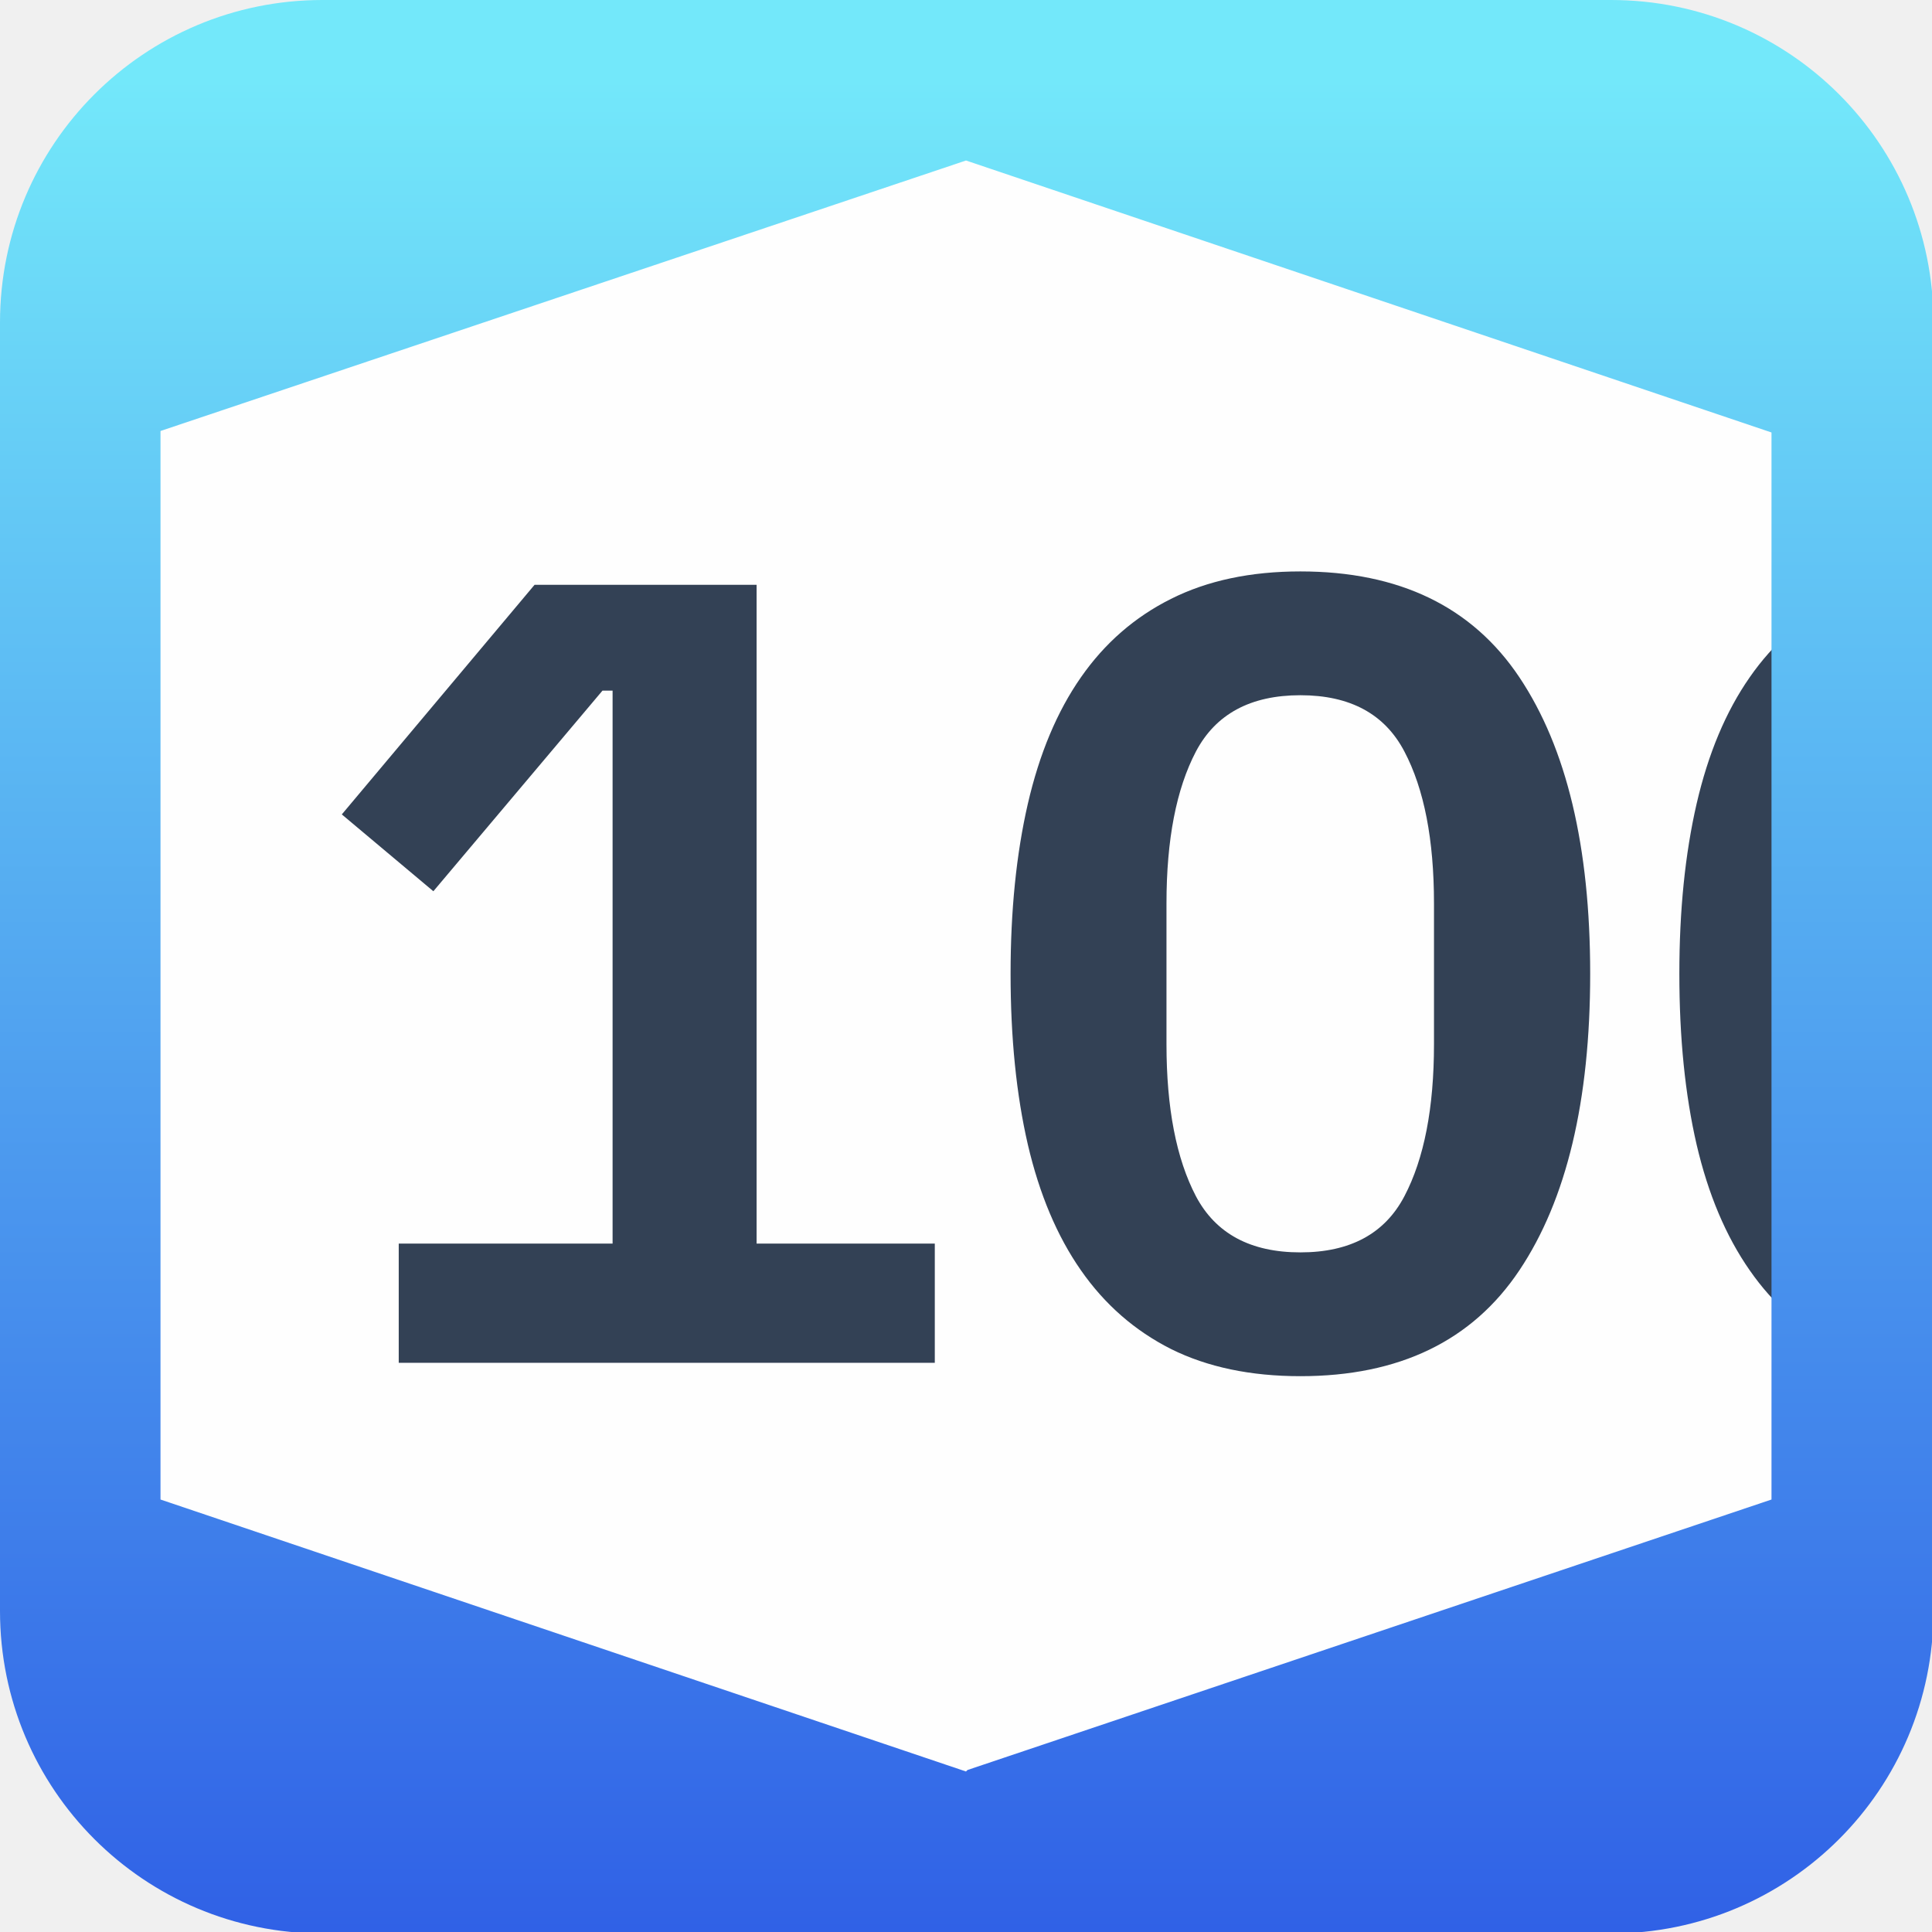
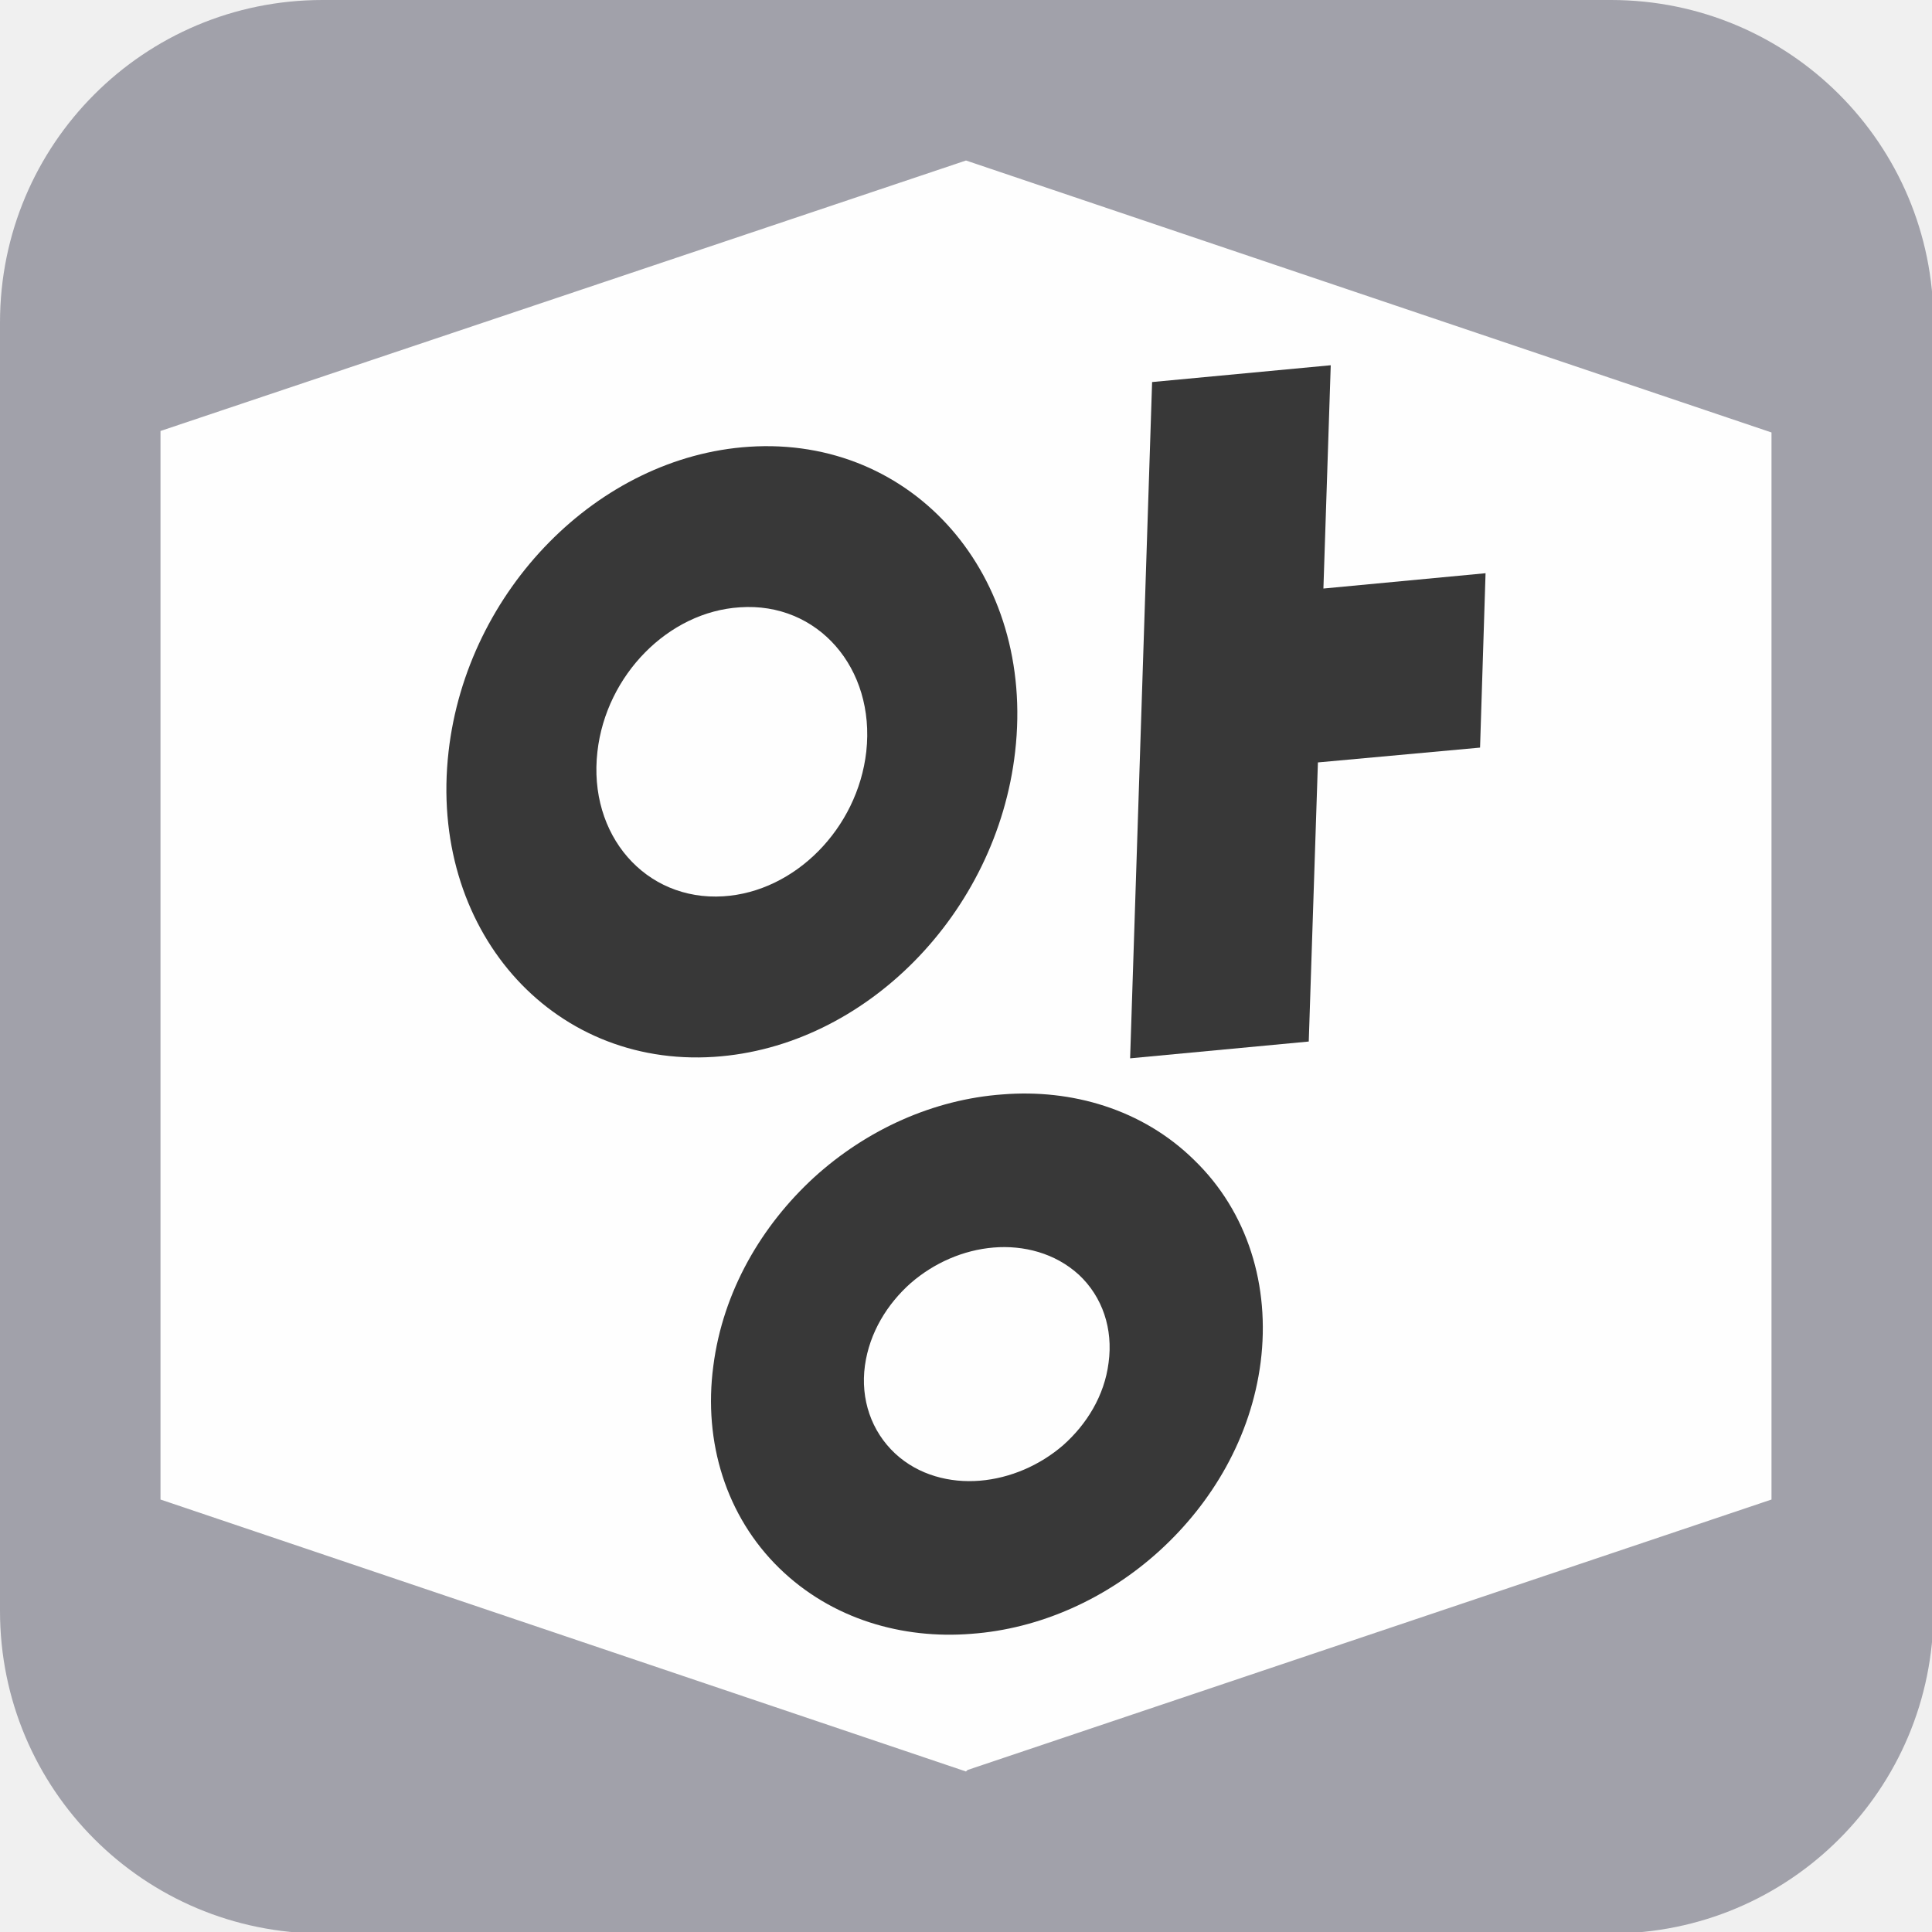
- <svg xmlns="http://www.w3.org/2000/svg" width="13" height="13" viewBox="0 0 13 13" overflow="hidden" preserveAspectRatio="xMidYMid meet" id="eaf-3cf7-0">
+ <svg xmlns="http://www.w3.org/2000/svg" viewBox="0 0 13 13" width="13" height="13" overflow="hidden" preserveAspectRatio="xMidYMid meet" id="eaf-1456d-0">
  <defs>
-     <clipPath id="eaf-3cf7-1">
+     <clipPath id="eaf-1456d-1">
      <rect x="0" y="0" width="13" height="13" />
    </clipPath>
-     <linearGradient gradientUnits="userSpaceOnUse" x1="6.5" y1="13" x2="6.5" y2="0" id="eaf-3cf7-2">
-       <stop stop-color="#3061e6" offset="0">
-         <animate keyTimes="0;0.333;0.667;1" calcMode="linear" dur="3000ms" repeatCount="indefinite" attributeName="stop-color" values="#3061e6;#30e633;#e63061;#3061e6" />
-       </stop>
-       <stop stop-color="#73e8fa" offset="0.96">
-         <animate keyTimes="0;0.333;0.667;1" calcMode="linear" dur="3000ms" repeatCount="indefinite" attributeName="stop-color" values="#73e8fa;#f8fa73;#fa73e3;#72e7f9" />
-       </stop>
-     </linearGradient>
  </defs>
-   <g clip-path="url('#eaf-3cf7-1')" style="isolation: isolate;">
+   <g clip-path="url('#eaf-1456d-1')" style="isolation: isolate;">
    <g>
      <path fill="#fff" d="m11 1c0.55 0 1 0.45 1 1l0 9c0 0.55 -0.45 1 -1 1l-9 0c-0.55 0 -1 -0.45 -1 -1l0 -9c0 -0.55 0.45 -1 1 -1l9 0" opacity="0.9" />
-       <path d="M0.683 7L0.683 6.198L2.122 6.198L2.122 2.477L2.054 2.477L0.916 3.827L0.3 3.31L1.597 1.765L3.091 1.765L3.091 6.198L4.29 6.198L4.29 7L0.683 7ZM6.75 7.09Q6.247 7.09 5.879 6.907Q5.513 6.722 5.273 6.377Q5.033 6.033 4.916 5.531Q4.8 5.028 4.8 4.382Q4.8 3.744 4.916 3.239Q5.033 2.732 5.273 2.388Q5.513 2.043 5.879 1.86Q6.247 1.675 6.75 1.675Q7.748 1.675 8.224 2.388Q8.7 3.1 8.7 4.382Q8.7 5.665 8.224 6.377Q7.748 7.09 6.75 7.09ZM6.75 6.257Q7.252 6.257 7.45 5.879Q7.649 5.5 7.649 4.856L7.649 3.909Q7.649 3.265 7.45 2.887Q7.252 2.508 6.75 2.508Q6.247 2.508 6.047 2.887Q5.849 3.265 5.849 3.909L5.849 4.856Q5.849 5.5 6.047 5.879Q6.247 6.257 6.75 6.257ZM11.25 7.09Q10.747 7.09 10.379 6.907Q10.012 6.722 9.773 6.377Q9.533 6.033 9.416 5.531Q9.3 5.028 9.3 4.382Q9.3 3.744 9.416 3.239Q9.533 2.732 9.773 2.388Q10.012 2.043 10.379 1.86Q10.747 1.675 11.25 1.675Q12.248 1.675 12.724 2.388Q13.2 3.1 13.2 4.382Q13.2 5.665 12.724 6.377Q12.248 7.09 11.25 7.09ZM11.25 6.257Q11.752 6.257 11.95 5.879Q12.149 5.5 12.149 4.856L12.149 3.909Q12.149 3.265 11.95 2.887Q11.752 2.508 11.25 2.508Q10.747 2.508 10.547 2.887Q10.349 3.265 10.349 3.909L10.349 4.856Q10.349 5.5 10.547 5.879Q10.747 6.257 11.25 6.257Z" fill="#334155" transform="translate(2 2.17)">
-         <animateTransform attributeName="transform" type="translate" from="0 0" to="0 0" calcMode="discrete" dur="3000ms" repeatCount="indefinite" />
-         <animateMotion keyTimes="0;0.5;1" calcMode="linear" dur="3000ms" repeatCount="indefinite" attributeName="transform" keyPoints="0;0.5;1" path="m2 2.17l-4.5 0l4.5 0" additive="sum" />
-       </path>
-       <path fill="url('#eaf-3cf7-2')" d="m10.83 0l-8.66 0c-1.2 0 -2.17 0.97 -2.17 2.17l0 8.67c0 1.2 0.97 2.17 2.17 2.17l8.67 0c1.2 0 2.17 -0.97 2.17 -2.17l0 -8.67c0 -1.2 -0.97 -2.17 -2.17 -2.17l-0.01 0zm-4.33 11.92l-5.42 -1.83l0 -7.19c0 0 5.42 -1.82 5.42 -1.82l5.42 1.83l0 7.18c0 0 -5.41 1.82 -5.41 1.82l0 0l-0.01 0.01z" />
+       <path fill="#a1a1aa" d="m10.83 0l-8.66 0c-1.2 0 -2.17 0.97 -2.17 2.17l0 8.67c0 1.2 0.97 2.17 2.17 2.17l8.67 0c1.2 0 2.17 -0.97 2.17 -2.17l0 -8.67c0 -1.2 -0.97 -2.17 -2.17 -2.17l-0.01 0zm-4.33 11.92l-5.42 -1.83l0 -7.19c0 0 5.42 -1.82 5.42 -1.82l5.42 1.83l0 7.18c0 0 -5.41 1.82 -5.41 1.82l0 0l-0.01 0.01z" />
+       <g transform="matrix(0.3082 0 0 0.3324 4.4965 3.9596)">
+         <polygon points="19.15,8.18 22.69,7.87 22.57,11.4 19.03,11.7 18.83,17.35 14.93,17.69 15.41,4 19.31,3.66 19.15,8.18" fill="#383838" transform="translate(-4.8462 -8.1784)" />
+         <path fill="#383838" d="m6.61 5.31c-3.29 0.2 -6.16 2.9 -6.56 6.17c-0.44 3.57 2.22 6.4 5.8 6.18c3.29 -0.2 6.17 -2.9 6.57 -6.18c0.44 -3.56 -2.22 -6.39 -5.81 -6.17zm2.56 6.17c-0.19 1.56 -1.56 2.84 -3.12 2.93c-1.7 0.1 -2.96 -1.24 -2.75 -2.93c0.19 -1.55 1.55 -2.83 3.11 -2.92c1.7 -0.11 2.96 1.23 2.76 2.92z" transform="translate(-4.8462 -8.1784)" />
+         <path fill="#383838" d="m16.33 19.75c-1.14 -1.04 -2.69 -1.44 -4.18 -1.33c-1.51 0.1 -2.97 0.71 -4.12 1.68c-1.14 0.97 -1.99 2.3 -2.2 3.82c-0.22 1.54 0.28 3.04 1.44 4.09c1.15 1.04 2.7 1.44 4.19 1.33c1.5 -0.1 2.96 -0.71 4.11 -1.68c1.15 -0.97 2 -2.3 2.21 -3.82c0.21 -1.54 -0.28 -3.04 -1.45 -4.09zm-1.87 4.1c-0.09 0.67 -0.48 1.25 -0.99 1.67c-0.51 0.41 -1.16 0.67 -1.82 0.72c-0.65 0.05 -1.34 -0.11 -1.85 -0.55c-0.52 -0.45 -0.76 -1.1 -0.66 -1.78c0.1 -0.67 0.49 -1.25 1 -1.67c0.51 -0.41 1.15 -0.67 1.81 -0.72c0.65 -0.05 1.34 0.11 1.86 0.55c0.52 0.45 0.75 1.1 0.65 1.78z" transform="translate(-4.8462 -8.1784)" />
+         <animateTransform attributeName="transform" type="translate" from="0 0" to="0 0" calcMode="discrete" dur="6000ms" repeatCount="indefinite" />
+         <animateMotion keyTimes="0;0.183;0.22;0.292;0.331;1" calcMode="spline" keySplines="0 0 1 1;0.75 0 0.75 0.9;0 0 1 1;0.75 0 0.75 0.9;0 0 1 1" dur="6000ms" repeatCount="indefinite" attributeName="transform" keyPoints="0.533;0.533;0.767;0.767;1;1" path="m6.5 7.12l0 -1l0 -0.437l0 0l0 0.437" additive="sum" />
+         <animateTransform keyTimes="0;0.183;0.22;0.256;0.292;0.331;1" calcMode="spline" keySplines="0 0 1 1;0.75 0 0.75 0.9;0.75 0 0.75 0.9;0.75 0 0.75 0.9;0.75 0 0.75 0.9;0 0 1 1" dur="6000ms" repeatCount="indefinite" attributeName="transform" values="0.308 0.332;0.308 0.332;0.411 0.449;0.318 0.348;0.411 0.449;0.308 0.332;0.308 0.332" type="scale" additive="sum" />
+         <animateTransform attributeName="transform" type="translate" from="-6.5 -6.5" to="-6.5 -6.5" calcMode="discrete" dur="6000ms" repeatCount="indefinite" additive="sum" />
+       </g>
    </g>
  </g>
</svg>
